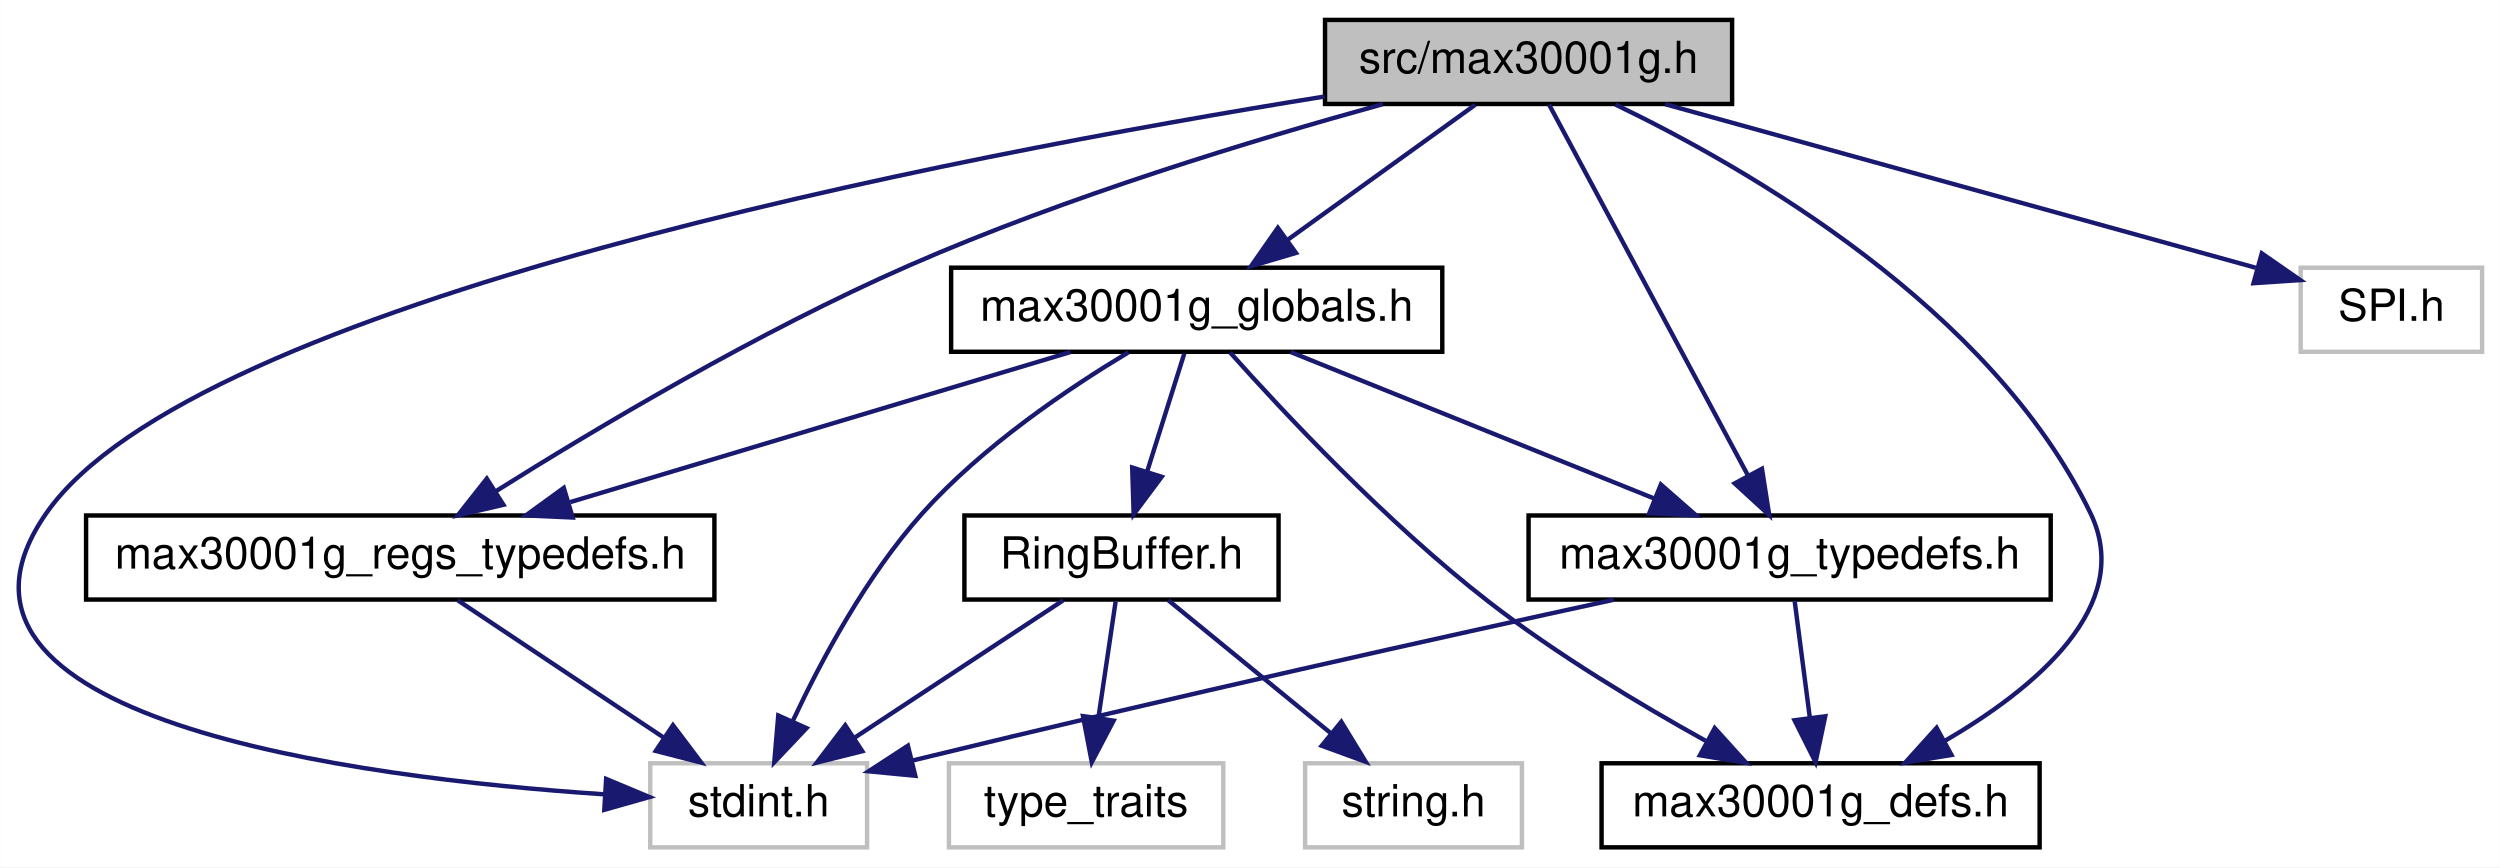
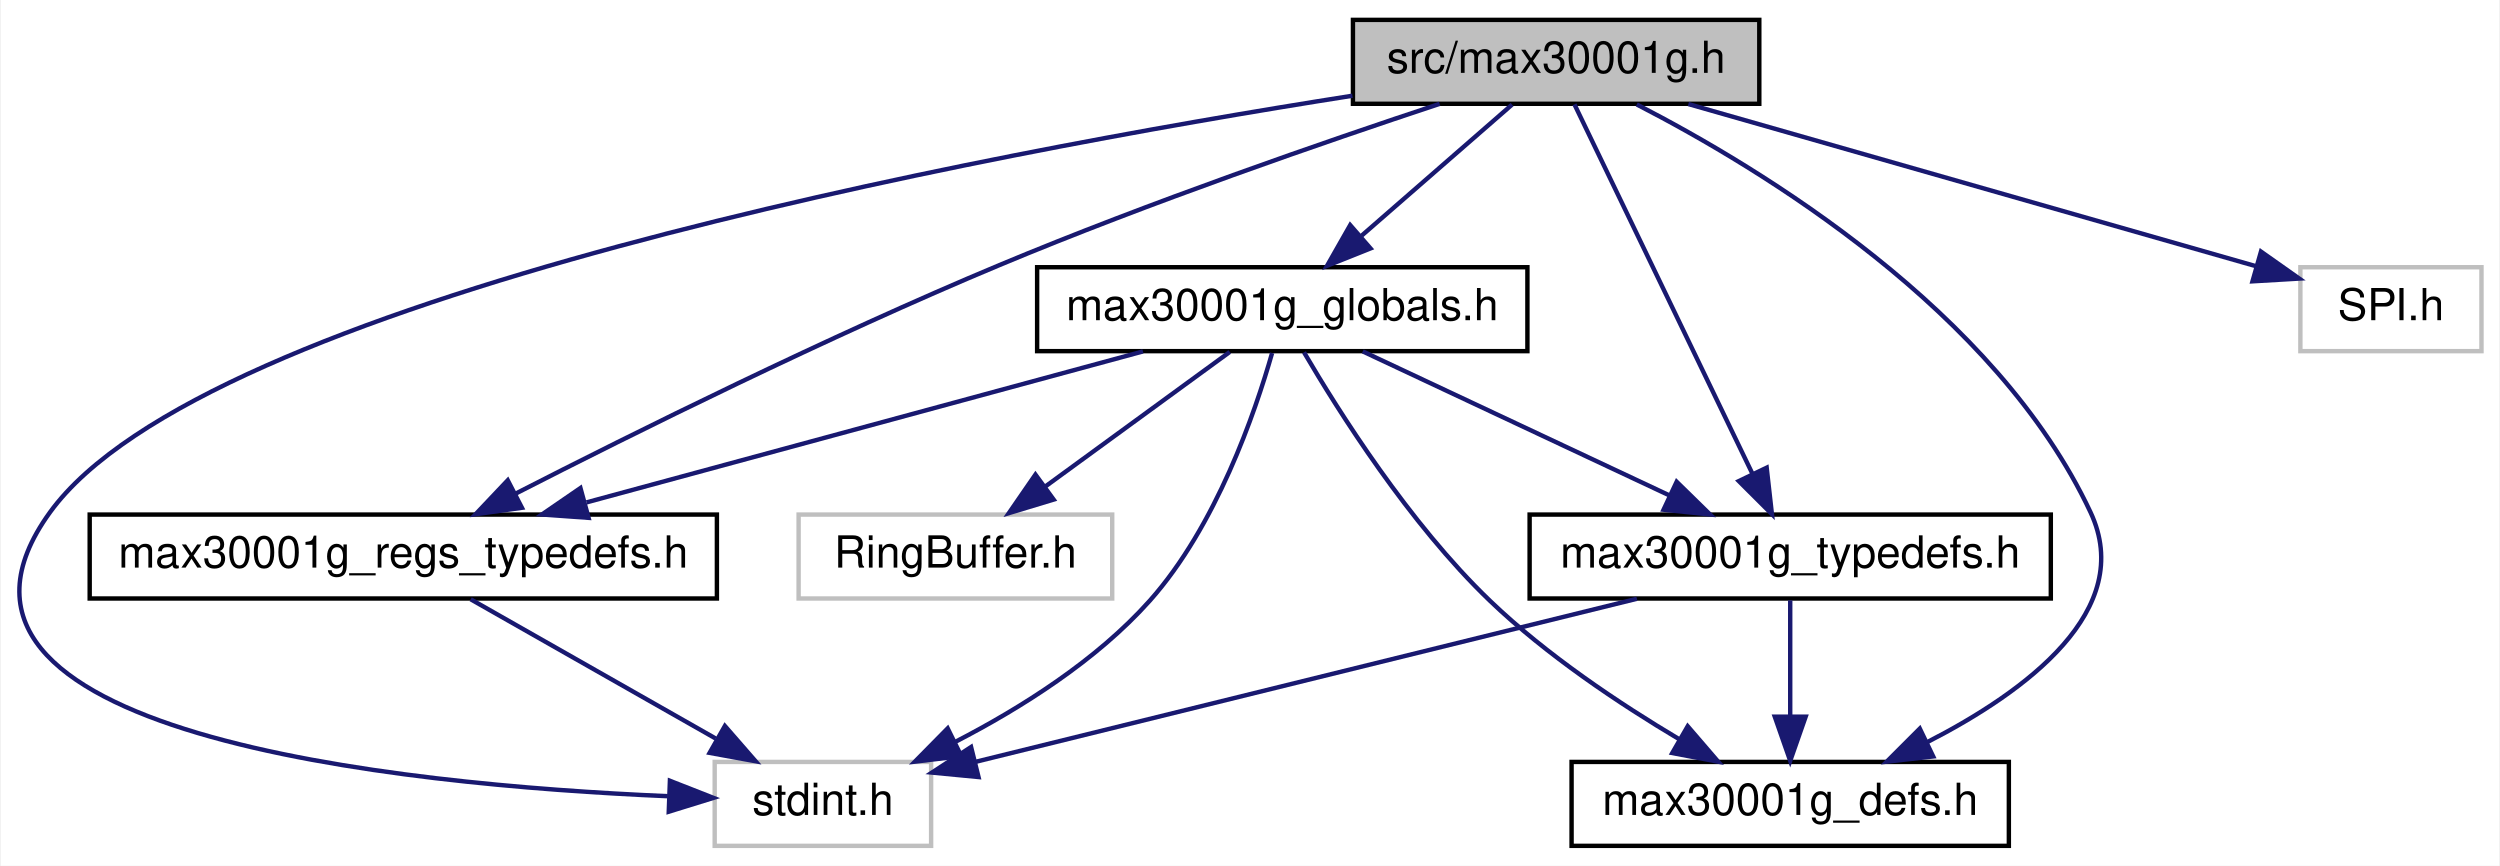
- <svg xmlns="http://www.w3.org/2000/svg" xmlns:xlink="http://www.w3.org/1999/xlink" width="565pt" height="196pt" viewBox="0.00 0.00 564.91 196.00">
+ <svg xmlns="http://www.w3.org/2000/svg" xmlns:xlink="http://www.w3.org/1999/xlink" width="566pt" height="196pt" viewBox="0.00 0.00 565.61 196.00">
  <g id="graph0" class="graph" transform="scale(1 1) rotate(0) translate(4 192)">
-     <polygon fill="white" stroke="transparent" points="-4,4 -4,-192 560.91,-192 560.91,4 -4,4" />
+     <polygon fill="white" stroke="transparent" points="-4,4 -4,-192 561.61,-192 561.61,4 -4,4" />
    <g id="node1" class="node">
      <g id="a_node1">
        <a xlink:title=" ">
-           <polygon fill="#bfbfbf" stroke="black" points="295.41,-168.5 295.41,-187.5 387.41,-187.5 387.41,-168.5 295.41,-168.5" />
-           <text text-anchor="middle" x="341.41" y="-175.5" font-family="Helvetica,sans-Serif" font-size="10.00">src/max30001g.h</text>
+           <polygon fill="#bfbfbf" stroke="black" points="302.11,-168.5 302.11,-187.5 394.11,-187.5 394.11,-168.5 302.11,-168.5" />
+           <text text-anchor="middle" x="348.11" y="-175.5" font-family="Helvetica,sans-Serif" font-size="10.00">src/max30001g.h</text>
        </a>
      </g>
    </g>
    <g id="node2" class="node">
      <g id="a_node2">
        <a xlink:title=" ">
-           <polygon fill="white" stroke="#bfbfbf" points="142.91,-0.5 142.91,-19.5 191.91,-19.5 191.91,-0.5 142.91,-0.5" />
-           <text text-anchor="middle" x="167.41" y="-7.5" font-family="Helvetica,sans-Serif" font-size="10.00">stdint.h</text>
+           <polygon fill="white" stroke="#bfbfbf" points="157.61,-0.5 157.61,-19.5 206.61,-19.5 206.61,-0.5 157.61,-0.5" />
+           <text text-anchor="middle" x="182.11" y="-7.5" font-family="Helvetica,sans-Serif" font-size="10.00">stdint.h</text>
        </a>
      </g>
    </g>
    <g id="edge1" class="edge">
-       <path fill="none" stroke="midnightblue" d="M295.32,-170.19C211.52,-156.73 39.76,-123.83 6.41,-76 -25.99,-29.54 75.9,-16.27 132.4,-12.49" />
-       <polygon fill="midnightblue" stroke="midnightblue" points="132.94,-15.96 142.72,-11.87 132.53,-8.98 132.94,-15.96" />
+       <path fill="none" stroke="midnightblue" d="M302,-170.33C217.2,-157 41.94,-124.15 7.11,-76 -29.18,-25.84 86.13,-14.34 147,-11.74" />
+       <polygon fill="midnightblue" stroke="midnightblue" points="147.47,-15.23 157.33,-11.36 147.21,-8.23 147.47,-15.23" />
    </g>
    <g id="node3" class="node">
      <g id="a_node3">
        <a xlink:title=" ">
-           <polygon fill="white" stroke="#bfbfbf" points="515.91,-112.5 515.91,-131.5 556.91,-131.5 556.91,-112.5 515.91,-112.5" />
-           <text text-anchor="middle" x="536.41" y="-119.5" font-family="Helvetica,sans-Serif" font-size="10.00">SPI.h</text>
+           <polygon fill="white" stroke="#bfbfbf" points="516.61,-112.5 516.61,-131.5 557.61,-131.5 557.61,-112.5 516.61,-112.5" />
+           <text text-anchor="middle" x="537.11" y="-119.5" font-family="Helvetica,sans-Serif" font-size="10.00">SPI.h</text>
        </a>
      </g>
    </g>
    <g id="edge2" class="edge">
-       <path fill="none" stroke="midnightblue" d="M372.31,-168.44C408.86,-158.32 469.35,-141.57 505.78,-131.48" />
-       <polygon fill="midnightblue" stroke="midnightblue" points="507.12,-134.74 515.82,-128.7 505.25,-128 507.12,-134.74" />
+       <path fill="none" stroke="midnightblue" d="M378.05,-168.44C413.2,-158.4 471.17,-141.84 506.57,-131.73" />
+       <polygon fill="midnightblue" stroke="midnightblue" points="507.69,-135.04 516.35,-128.93 505.77,-128.31 507.69,-135.04" />
    </g>
    <g id="node4" class="node">
      <g id="a_node4">
        <a xlink:href="max30001g__defs_8h.html" target="_top" xlink:title=" ">
-           <polygon fill="white" stroke="black" points="357.91,-0.5 357.91,-19.5 456.91,-19.5 456.91,-0.5 357.91,-0.5" />
-           <text text-anchor="middle" x="407.41" y="-7.5" font-family="Helvetica,sans-Serif" font-size="10.00">max30001g_defs.h</text>
+           <polygon fill="white" stroke="black" points="351.61,-0.5 351.61,-19.5 450.61,-19.5 450.61,-0.5 351.61,-0.5" />
+           <text text-anchor="middle" x="401.11" y="-7.5" font-family="Helvetica,sans-Serif" font-size="10.00">max30001g_defs.h</text>
        </a>
      </g>
    </g>
    <g id="edge3" class="edge">
-       <path fill="none" stroke="midnightblue" d="M361.04,-168.37C390.74,-154.09 446.01,-122.43 468.41,-76 478.48,-55.12 455.87,-36.41 435.38,-24.49" />
-       <polygon fill="midnightblue" stroke="midnightblue" points="436.99,-21.38 426.54,-19.66 433.63,-27.52 436.99,-21.38" />
+       <path fill="none" stroke="midnightblue" d="M366.37,-168.35C394.59,-153.83 447.77,-121.6 469.11,-76 479.45,-53.9 454.55,-35.45 432.03,-23.93" />
+       <polygon fill="midnightblue" stroke="midnightblue" points="433.48,-20.74 422.96,-19.56 430.45,-27.05 433.48,-20.74" />
    </g>
    <g id="node5" class="node">
      <g id="a_node5">
        <a xlink:href="max30001g__regs__typedefs_8h.html" target="_top" xlink:title=" ">
-           <polygon fill="white" stroke="black" points="15.41,-56.5 15.41,-75.5 157.41,-75.5 157.41,-56.5 15.41,-56.5" />
-           <text text-anchor="middle" x="86.41" y="-63.5" font-family="Helvetica,sans-Serif" font-size="10.00">max30001g_regs_typedefs.h</text>
+           <polygon fill="white" stroke="black" points="16.11,-56.5 16.11,-75.5 158.11,-75.5 158.11,-56.5 16.11,-56.5" />
+           <text text-anchor="middle" x="87.11" y="-63.5" font-family="Helvetica,sans-Serif" font-size="10.00">max30001g_regs_typedefs.h</text>
        </a>
      </g>
    </g>
    <g id="edge4" class="edge">
-       <path fill="none" stroke="midnightblue" d="M308.47,-168.46C279.65,-160.51 236.96,-147.57 201.41,-132 167.43,-117.12 130.49,-95.1 107.89,-80.9" />
-       <polygon fill="midnightblue" stroke="midnightblue" points="109.73,-77.92 99.41,-75.52 105.97,-83.83 109.73,-77.92" />
+       <path fill="none" stroke="midnightblue" d="M321.74,-168.49C296.03,-159.98 255.97,-146.15 222.11,-132 183.2,-115.74 139.44,-94.01 112.57,-80.26" />
+       <polygon fill="midnightblue" stroke="midnightblue" points="113.97,-77.04 103.48,-75.58 110.76,-83.27 113.97,-77.04" />
    </g>
    <g id="node6" class="node">
      <g id="a_node6">
        <a xlink:href="max30001g__typedefs_8h.html" target="_top" xlink:title=" ">
-           <polygon fill="white" stroke="black" points="341.41,-56.5 341.41,-75.5 459.41,-75.5 459.41,-56.5 341.41,-56.5" />
-           <text text-anchor="middle" x="400.41" y="-63.5" font-family="Helvetica,sans-Serif" font-size="10.00">max30001g_typedefs.h</text>
+           <polygon fill="white" stroke="black" points="342.11,-56.5 342.11,-75.5 460.11,-75.5 460.11,-56.5 342.11,-56.5" />
+           <text text-anchor="middle" x="401.11" y="-63.5" font-family="Helvetica,sans-Serif" font-size="10.00">max30001g_typedefs.h</text>
        </a>
      </g>
    </g>
    <g id="edge6" class="edge">
-       <path fill="none" stroke="midnightblue" d="M346.04,-168.37C355.69,-150.38 378.12,-108.55 390.95,-84.63" />
-       <polygon fill="midnightblue" stroke="midnightblue" points="394.16,-86.06 395.8,-75.59 387.99,-82.75 394.16,-86.06" />
+       <path fill="none" stroke="midnightblue" d="M352.26,-168.37C360.93,-150.38 381.09,-108.55 392.61,-84.63" />
+       <polygon fill="midnightblue" stroke="midnightblue" points="395.78,-86.12 396.97,-75.59 389.47,-83.08 395.78,-86.12" />
    </g>
    <g id="node7" class="node">
      <g id="a_node7">
        <a xlink:href="max30001g__globals_8h.html" target="_top" xlink:title=" ">
-           <polygon fill="white" stroke="black" points="210.91,-112.5 210.91,-131.5 321.91,-131.5 321.91,-112.5 210.91,-112.5" />
-           <text text-anchor="middle" x="266.41" y="-119.5" font-family="Helvetica,sans-Serif" font-size="10.00">max30001g_globals.h</text>
+           <polygon fill="white" stroke="black" points="230.61,-112.5 230.61,-131.5 341.61,-131.5 341.61,-112.5 230.61,-112.5" />
+           <text text-anchor="middle" x="286.11" y="-119.5" font-family="Helvetica,sans-Serif" font-size="10.00">max30001g_globals.h</text>
        </a>
      </g>
    </g>
    <g id="edge9" class="edge">
-       <path fill="none" stroke="midnightblue" d="M329.36,-168.32C317.95,-160.11 300.58,-147.6 286.97,-137.81" />
-       <polygon fill="midnightblue" stroke="midnightblue" points="288.84,-134.84 278.68,-131.83 284.75,-140.52 288.84,-134.84" />
+       <path fill="none" stroke="midnightblue" d="M338.14,-168.32C328.98,-160.34 315.17,-148.31 304.08,-138.65" />
+       <polygon fill="midnightblue" stroke="midnightblue" points="306.09,-135.76 296.25,-131.83 301.49,-141.04 306.09,-135.76" />
    </g>
    <g id="edge5" class="edge">
-       <path fill="none" stroke="midnightblue" d="M99.42,-56.32C111.94,-47.98 131.09,-35.21 145.88,-25.35" />
-       <polygon fill="midnightblue" stroke="midnightblue" points="148.05,-28.11 154.43,-19.65 144.16,-22.29 148.05,-28.11" />
+       <path fill="none" stroke="midnightblue" d="M102.37,-56.32C117.33,-47.82 140.36,-34.73 157.83,-24.8" />
+       <polygon fill="midnightblue" stroke="midnightblue" points="159.92,-27.64 166.88,-19.65 156.46,-21.55 159.92,-27.64" />
    </g>
    <g id="edge7" class="edge">
-       <path fill="none" stroke="midnightblue" d="M360.66,-56.46C322.47,-48.15 262.89,-34.93 202.04,-20.09" />
-       <polygon fill="midnightblue" stroke="midnightblue" points="202.81,-16.67 192.26,-17.69 201.14,-23.47 202.81,-16.67" />
+       <path fill="none" stroke="midnightblue" d="M366.4,-56.44C325.38,-46.33 257.51,-29.59 216.58,-19.5" />
+       <polygon fill="midnightblue" stroke="midnightblue" points="217.34,-16.08 206.79,-17.09 215.66,-22.88 217.34,-16.08" />
    </g>
    <g id="edge8" class="edge">
-       <path fill="none" stroke="midnightblue" d="M401.56,-56.08C402.49,-48.93 403.83,-38.64 404.99,-29.69" />
-       <polygon fill="midnightblue" stroke="midnightblue" points="408.46,-30.12 406.27,-19.75 401.52,-29.22 408.46,-30.12" />
+       <path fill="none" stroke="midnightblue" d="M401.11,-56.08C401.11,-49.01 401.11,-38.86 401.11,-29.99" />
+       <polygon fill="midnightblue" stroke="midnightblue" points="404.61,-29.75 401.11,-19.75 397.61,-29.75 404.61,-29.75" />
    </g>
    <g id="edge10" class="edge">
-       <path fill="none" stroke="midnightblue" d="M250.97,-112.37C237.48,-104.27 217.98,-91.16 204.41,-76 191.85,-61.97 181.64,-42.97 175.16,-29.14" />
-       <polygon fill="midnightblue" stroke="midnightblue" points="178.23,-27.44 170.94,-19.74 171.84,-30.3 178.23,-27.44" />
+       <path fill="none" stroke="midnightblue" d="M283.81,-112.08C279.97,-98.61 271.16,-72.88 256.11,-56 244.04,-42.47 226.92,-31.7 212.19,-24.1" />
+       <polygon fill="midnightblue" stroke="midnightblue" points="213.45,-20.82 202.93,-19.56 210.36,-27.1 213.45,-20.82" />
    </g>
-     <g id="edge15" class="edge">
-       <path fill="none" stroke="midnightblue" d="M273.96,-112.34C285.67,-99.22 309.27,-73.92 332.41,-56 347.77,-44.1 366.51,-32.85 381.42,-24.58" />
-       <polygon fill="midnightblue" stroke="midnightblue" points="383.48,-27.45 390.59,-19.59 380.13,-21.3 383.48,-27.45" />
+     <g id="edge12" class="edge">
+       <path fill="none" stroke="midnightblue" d="M291.03,-112.24C298.78,-99 314.82,-73.55 333.11,-56 345.89,-43.74 362.42,-32.71 375.98,-24.64" />
+       <polygon fill="midnightblue" stroke="midnightblue" points="377.9,-27.58 384.81,-19.55 374.4,-21.51 377.9,-27.58" />
    </g>
-     <g id="edge17" class="edge">
-       <path fill="none" stroke="midnightblue" d="M237.89,-112.44C207.34,-103.28 158.7,-88.69 124.81,-78.52" />
-       <polygon fill="midnightblue" stroke="midnightblue" points="125.38,-75.04 114.8,-75.52 123.37,-81.74 125.38,-75.04" />
+     <g id="edge14" class="edge">
+       <path fill="none" stroke="midnightblue" d="M254.57,-112.44C220.51,-103.2 166.1,-88.44 128.59,-78.26" />
+       <polygon fill="midnightblue" stroke="midnightblue" points="129.06,-74.76 118.49,-75.52 127.22,-81.51 129.06,-74.76" />
    </g>
-     <g id="edge16" class="edge">
-       <path fill="none" stroke="midnightblue" d="M287.64,-112.44C309.79,-103.52 344.73,-89.44 369.84,-79.32" />
-       <polygon fill="midnightblue" stroke="midnightblue" points="371.31,-82.5 379.28,-75.52 368.69,-76.01 371.31,-82.5" />
+     <g id="edge13" class="edge">
+       <path fill="none" stroke="midnightblue" d="M304.33,-112.44C323,-103.68 352.26,-89.94 373.72,-79.86" />
+       <polygon fill="midnightblue" stroke="midnightblue" points="375.4,-82.93 382.97,-75.52 372.43,-76.6 375.4,-82.93" />
    </g>
    <g id="node8" class="node">
      <g id="a_node8">
-         <a xlink:href="RingBuffer_8h.html" target="_top" xlink:title=" ">
-           <polygon fill="white" stroke="black" points="213.91,-56.5 213.91,-75.5 284.91,-75.5 284.91,-56.5 213.91,-56.5" />
-           <text text-anchor="middle" x="249.41" y="-63.5" font-family="Helvetica,sans-Serif" font-size="10.00">RingBuffer.h</text>
+         <a xlink:title=" ">
+           <polygon fill="white" stroke="#bfbfbf" points="176.61,-56.5 176.61,-75.5 247.61,-75.5 247.61,-56.5 176.61,-56.5" />
+           <text text-anchor="middle" x="212.11" y="-63.5" font-family="Helvetica,sans-Serif" font-size="10.00">RingBuffer.h</text>
        </a>
      </g>
    </g>
    <g id="edge11" class="edge">
-       <path fill="none" stroke="midnightblue" d="M263.6,-112.08C261.32,-104.85 258.04,-94.41 255.2,-85.4" />
-       <polygon fill="midnightblue" stroke="midnightblue" points="258.5,-84.24 252.16,-75.75 251.83,-86.34 258.5,-84.24" />
-     </g>
-     <g id="edge13" class="edge">
-       <path fill="none" stroke="midnightblue" d="M236.23,-56.32C223.56,-47.98 204.18,-35.21 189.2,-25.35" />
-       <polygon fill="midnightblue" stroke="midnightblue" points="190.83,-22.23 180.55,-19.65 186.98,-28.08 190.83,-22.23" />
-     </g>
-     <g id="node9" class="node">
-       <g id="a_node9">
-         <a xlink:title=" ">
-           <polygon fill="white" stroke="#bfbfbf" points="290.91,-0.5 290.91,-19.5 339.91,-19.5 339.91,-0.5 290.91,-0.5" />
-           <text text-anchor="middle" x="315.41" y="-7.5" font-family="Helvetica,sans-Serif" font-size="10.00">string.h</text>
-         </a>
-       </g>
-     </g>
-     <g id="edge12" class="edge">
-       <path fill="none" stroke="midnightblue" d="M260.01,-56.32C269.86,-48.26 284.76,-36.08 296.62,-26.37" />
-       <polygon fill="midnightblue" stroke="midnightblue" points="299.09,-28.88 304.61,-19.83 294.66,-23.46 299.09,-28.88" />
-     </g>
-     <g id="node10" class="node">
-       <g id="a_node10">
-         <a xlink:title=" ">
-           <polygon fill="white" stroke="#bfbfbf" points="210.41,-0.5 210.41,-19.5 272.41,-19.5 272.41,-0.5 210.41,-0.5" />
-           <text text-anchor="middle" x="241.41" y="-7.5" font-family="Helvetica,sans-Serif" font-size="10.00">type_traits</text>
-         </a>
-       </g>
-     </g>
-     <g id="edge14" class="edge">
-       <path fill="none" stroke="midnightblue" d="M248.09,-56.08C247.03,-48.93 245.5,-38.64 244.18,-29.69" />
-       <polygon fill="midnightblue" stroke="midnightblue" points="247.63,-29.13 242.7,-19.75 240.71,-30.16 247.63,-29.13" />
+       <path fill="none" stroke="midnightblue" d="M274.22,-112.32C262.96,-104.11 245.82,-91.6 232.4,-81.81" />
+       <polygon fill="midnightblue" stroke="midnightblue" points="234.35,-78.9 224.21,-75.83 230.23,-84.56 234.35,-78.9" />
    </g>
  </g>
</svg>
